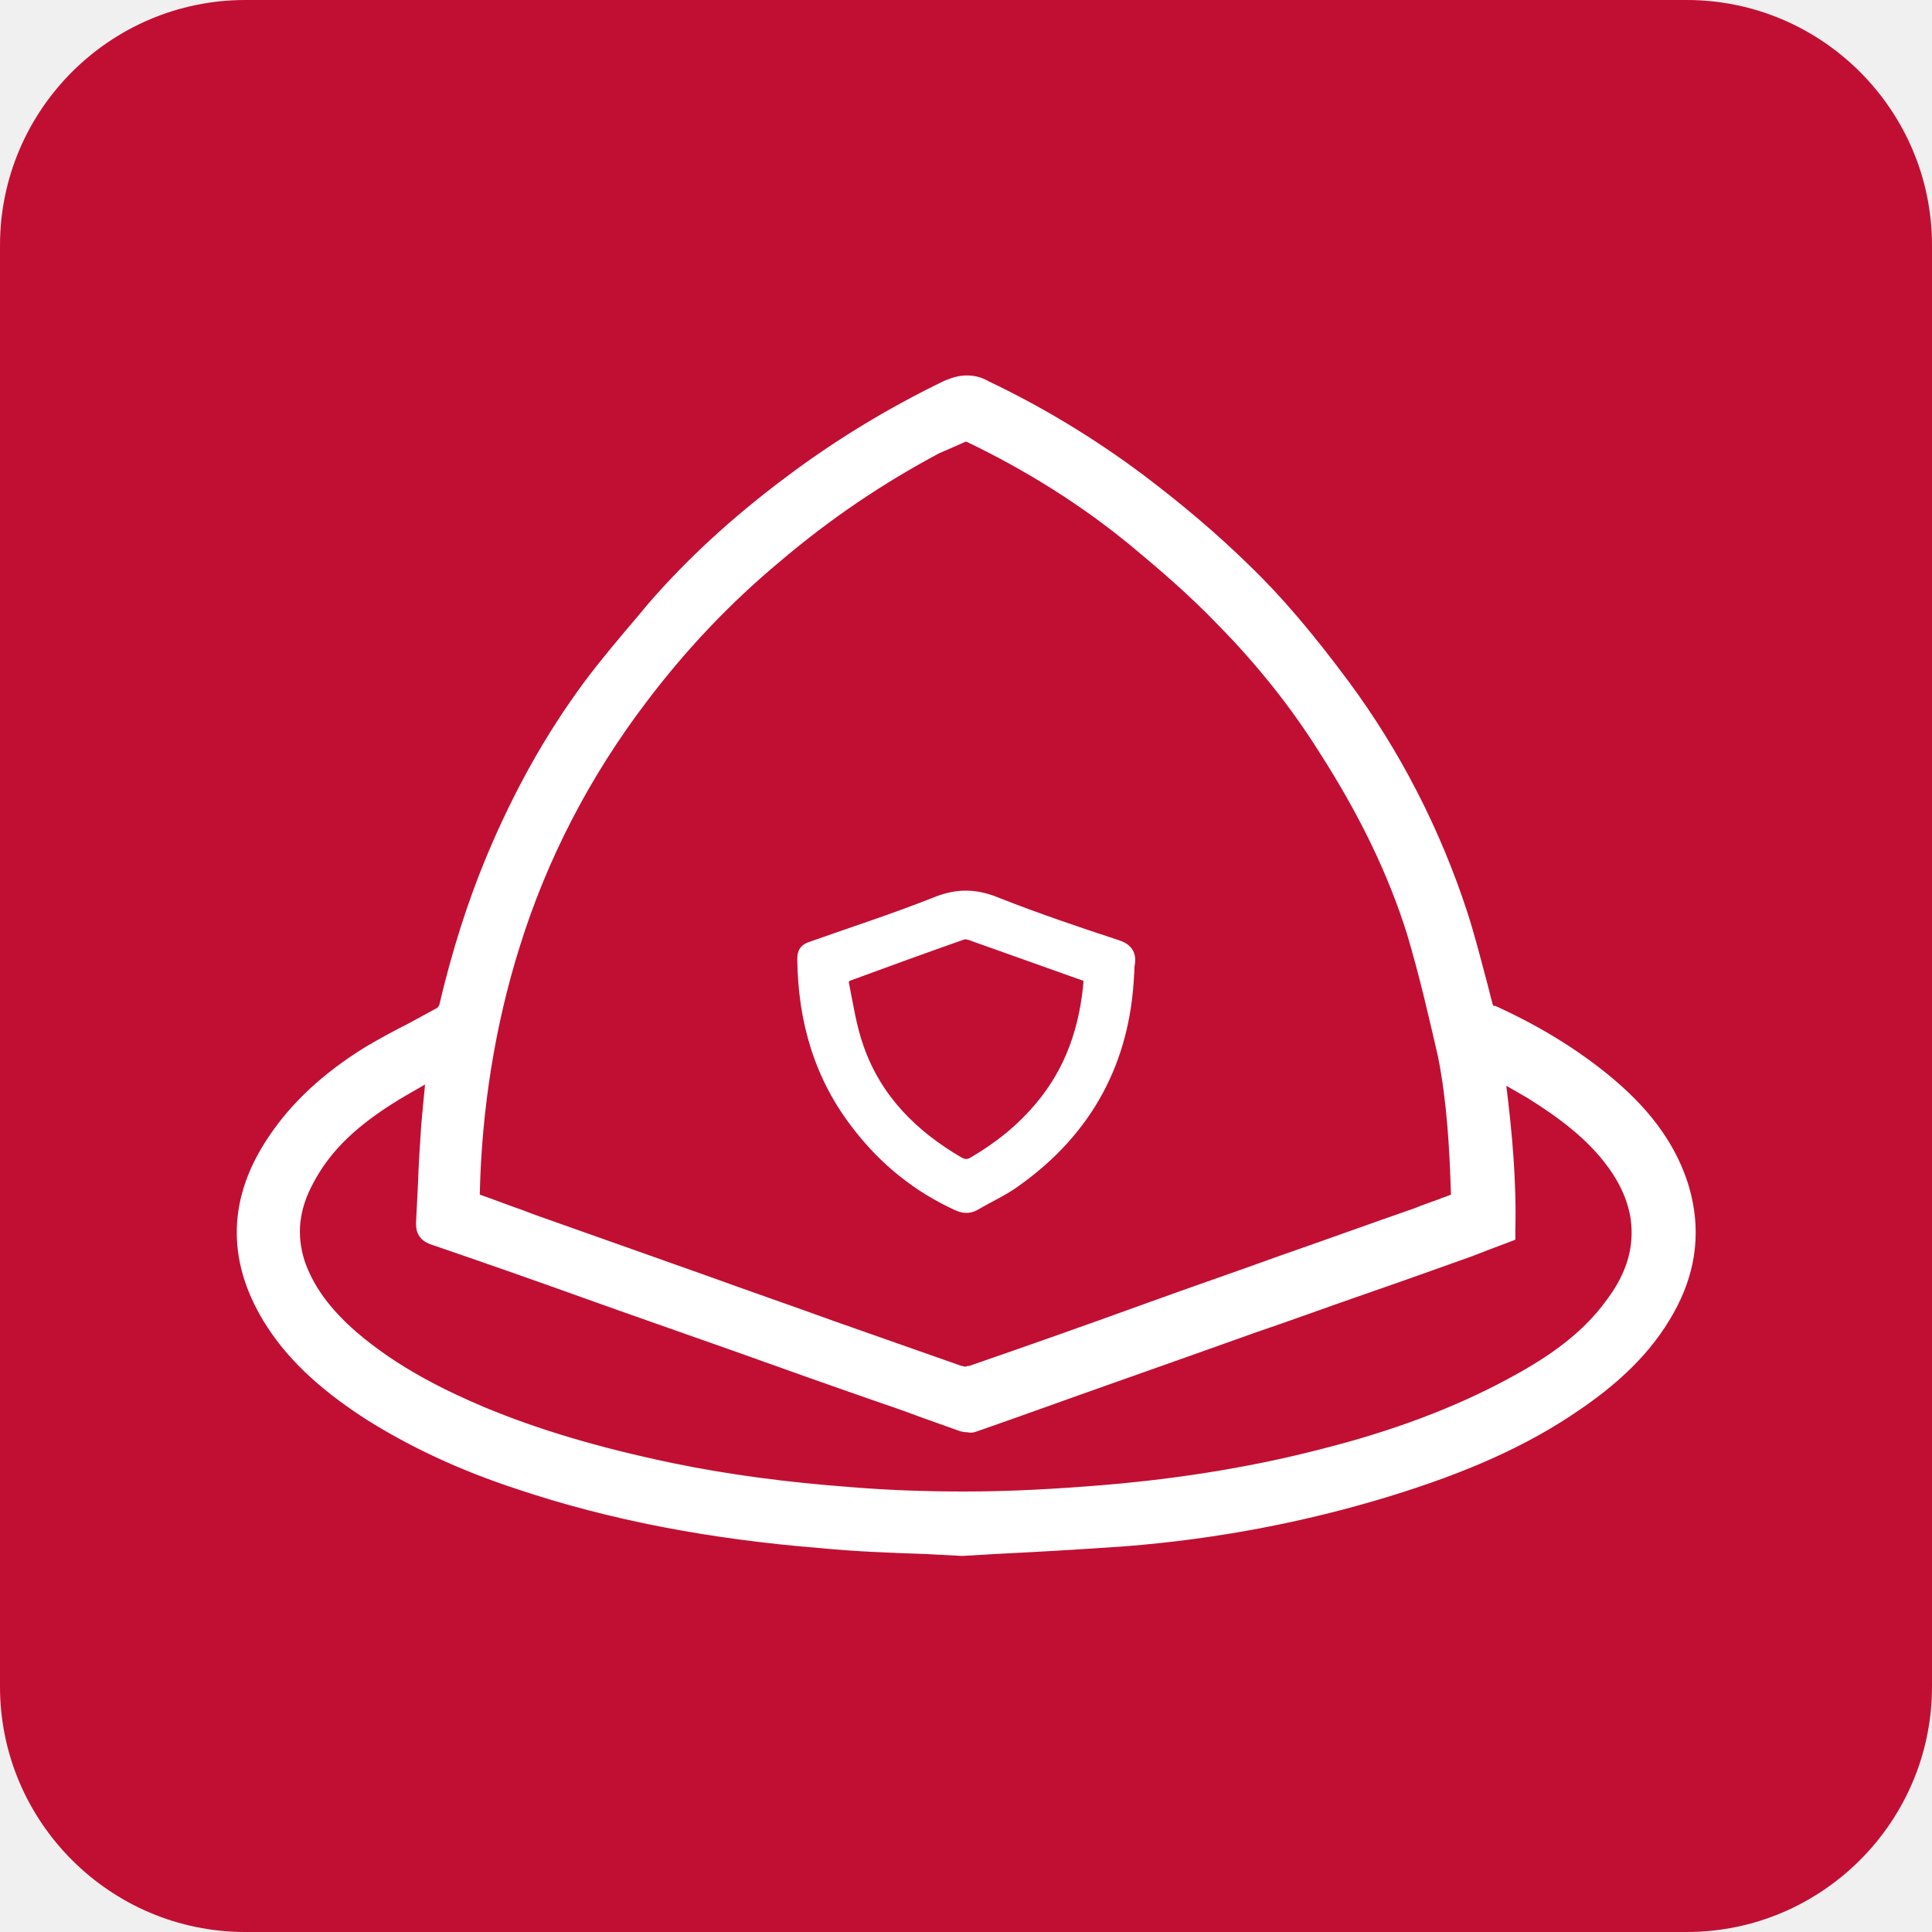
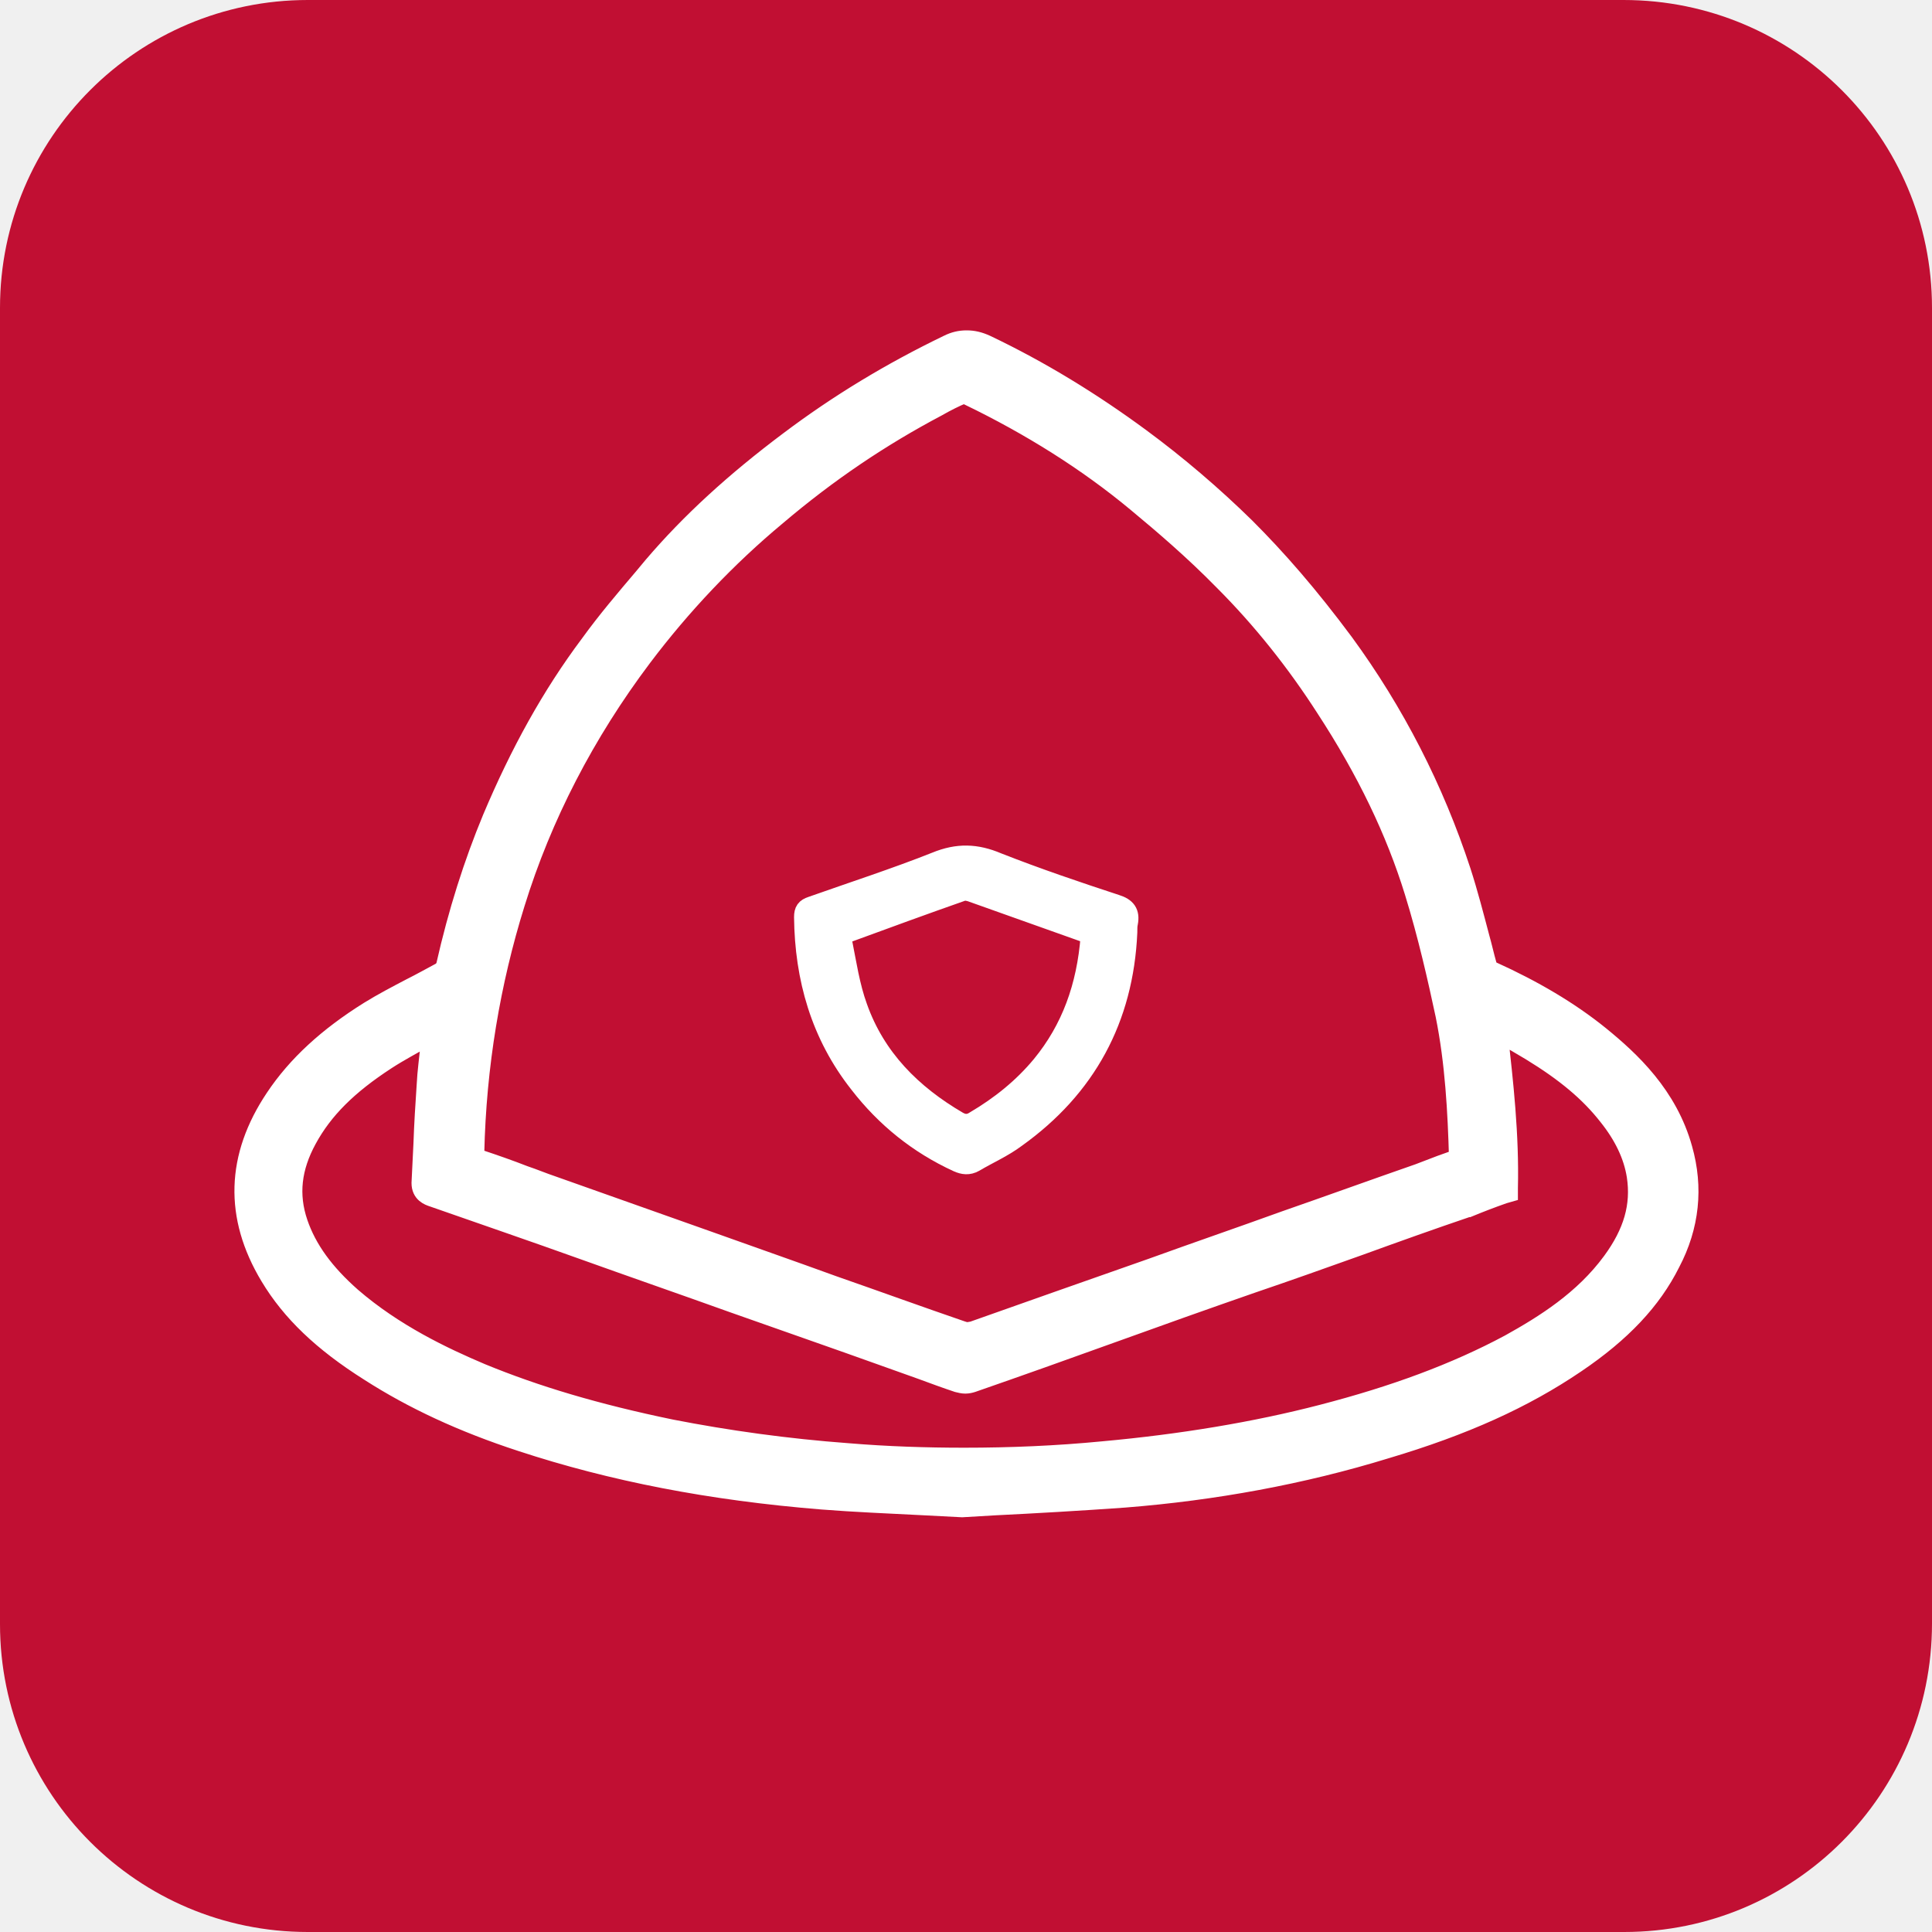
<svg xmlns="http://www.w3.org/2000/svg" version="1.1" id="Layer_1" x="0px" y="0px" viewBox="0 0 300 300" style="enable-background:new 0 0 300 300;" xml:space="preserve">
  <style type="text/css">
	.st0{fill:#C10F33;}
- 	.st1{fill:#FFFFFF;}
- 	.st2{fill:#FFFFFF;stroke:#FFFFFF;stroke-width:2;stroke-miterlimit:10;}
+ 	.st1{fill:#FFFFFF;stroke:#FFFFFF;stroke-width:3;stroke-miterlimit:10;}
+ 	.st2{fill:#FFFFFF;}
</style>
-   <path class="st0" d="M261.9,300H38.1C17.1,300,0,282.9,0,261.9V38.1C0,17.1,17.1,0,38.1,0h223.8c21,0,38.1,17.1,38.1,38.1v223.8  C300,282.9,282.9,300,261.9,300z" />
+   <path class="st0" d="M252.2,300H47.8C21.4,300,0,278.6,0,252.2V47.8C0,21.4,21.4,0,47.8,0h204.3C278.6,0,300,21.4,300,47.8v204.3  C300,278.6,278.6,300,252.2,300z" />
  <g>
    <g>
      <g>
-         <path class="st1" d="M149.4,240.6c-2-0.1-3.9-0.2-5.8-0.3c-5.8-0.3-10.9-0.5-16-0.9c-17.4-1.4-32.7-4.4-46.7-9     c-9.2-3-16.9-6.6-23.6-10.9c-7.3-4.6-12.2-9.3-15.5-14.8c-5.6-9.3-5.3-18.6,0.8-27.7c3.4-5.1,8.2-9.5,14.6-13.5     c2.1-1.3,4.4-2.5,6.5-3.6c1.6-0.8,3.2-1.7,4.7-2.5c0.3-0.2,0.6-0.6,0.7-0.9c1.9-8.4,4.3-15.9,7.2-22.9     c4.3-10.2,9.2-19.1,15.2-27.1c2.6-3.6,5.5-7,8.3-10.3l1.5-1.8c5.8-6.8,12.7-13.1,21.1-19.4c7.7-5.8,15.8-10.7,24.7-15     c1-0.5,1.9-0.7,2.9-0.7c1,0,1.9,0.2,3,0.7c8.4,4,16.4,8.9,24,14.5c5.7,4.2,11.2,8.9,16.3,13.9c4.9,4.9,9.8,10.5,15.3,17.9     c7.9,10.8,14,22.7,18.2,35.5c1.1,3.4,2,6.9,2.9,10.3c0.4,1.4,0.7,2.8,1.1,4.2c0.2,0.7,0.4,0.9,0.8,1c6.4,2.9,12,6.2,16.7,10     c4.8,3.9,10.6,9.3,12.9,17.6c1.7,6,1.1,12-1.9,17.7c-2.9,5.8-7.6,10.8-14.7,15.6c-8.1,5.5-17.4,9.7-29.5,13.3     c-13,4-26.7,6.5-40.6,7.6c-7,0.5-14,0.9-20.2,1.2C152.7,240.4,149.4,240.6,149.4,240.6L149.4,240.6z M66.3,167.5     c-2.1,1.2-4.2,2.3-6.2,3.6c-6,3.9-9.8,7.7-12.3,12.3c-2.4,4.4-2.9,8.6-1.4,13c1.4,4.1,4.1,7.8,8.3,11.5     c6.6,5.7,14.2,9.3,20.1,11.8c8.5,3.5,17.9,6.3,29.5,8.7c8.7,1.7,18,3,27.5,3.7c6,0.5,12.1,0.7,18,0.7c7.2,0,14.4-0.3,21.6-1     c12.1-1.1,23.6-3,34-5.7c11.2-2.9,20.7-6.4,29.1-10.9c5.4-3,11.5-6.8,15.9-12.8c3.3-4.5,4.5-8.7,3.8-13.3c-0.5-3.2-2-6.3-4.4-9.3     c-2.9-3.7-6.6-6.8-12-10.1c-1.5-0.9-3-1.8-5.1-2.9c0.9,7.8,1.8,16,1.6,24.2l0,0.7l-0.7,0.2c-2,0.7-3.8,1.4-5.6,2.1     c-5.7,2-11.2,4-16.8,5.9c-5.6,2-11.1,3.9-16.7,5.9c-7.3,2.6-14.5,5.1-21.8,7.7c-7.2,2.6-14.4,5.1-21.6,7.7     c-0.3,0.1-0.7,0.2-1.1,0.2c-0.4,0-0.8-0.1-1.2-0.2c-1.8-0.6-3.7-1.3-5.5-2c-1.9-0.7-3.8-1.4-5.6-2c-7.8-2.8-15.6-5.5-23.5-8.3     c-7.8-2.8-15.6-5.5-23.4-8.3c-7.8-2.8-15.7-5.5-23.4-8.2c-0.6-0.2-1.8-0.6-1.8-2.2c0.1-2.1,0.2-4.1,0.3-6.1     c0.1-3,0.3-6.1,0.5-9.1c0.2-2.9,0.5-5.5,0.8-8.2C67,167.1,66.6,167.3,66.3,167.5z M150.1,67.6c-0.2,0-0.4,0-0.5,0.1     c-1.2,0.5-2.6,1.2-4,2c-8.7,4.6-16.9,10.1-24.9,16.9c-7.7,6.4-14.8,13.9-20.9,22c-8.8,11.7-15.5,24.6-19.7,38.2     c-3.8,12.2-6,25.2-6.3,38.7c0,0.8,0.1,0.9,0.7,1c2.4,0.8,4.7,1.7,7,2.5c1.5,0.5,2.9,1,4.3,1.5l23.7,8.4c6.6,2.3,13.3,4.7,19.9,7     c6.6,2.4,13.2,4.7,19.9,7.1c0.3,0.1,0.6,0.2,0.9,0.2c0.3,0,0.6-0.1,0.8-0.1c8.5-3,17.6-6.2,27.8-9.8c6.9-2.5,13.8-4.9,20.8-7.4     s13.8-4.9,20.7-7.3c1.1-0.4,2.3-0.9,3.4-1.3c0.9-0.3,1.9-0.7,2.8-1V186c-0.2-7.1-0.6-14.8-2.1-22.2c-1.2-5.6-2.7-12.3-4.8-19.1     c-2.9-9.4-7.4-18.8-13.8-28.6c-4.5-7-9.8-13.7-15.8-19.7c-4.6-4.7-9.4-8.8-13.5-12.2c-7.7-6.4-16.5-11.9-26-16.5     C150.4,67.6,150.2,67.6,150.1,67.6z" />
-         <path class="st1" d="M150.1,60.3c0.8,0,1.7,0.2,2.6,0.6c8.4,4,16.3,8.8,23.8,14.4c5.7,4.2,11.1,8.8,16.2,13.8     c5.6,5.5,10.5,11.5,15.2,17.8c7.9,10.8,13.9,22.5,18.1,35.2c1.6,4.7,2.7,9.6,4,14.4c0.2,0.9,0.6,1.4,1.4,1.7     c5.8,2.6,11.4,5.8,16.4,9.8c5.7,4.6,10.5,9.8,12.6,17.1c1.7,5.9,1,11.6-1.8,17c-3.3,6.5-8.5,11.2-14.4,15.2     c-9,6.1-18.9,10.1-29.2,13.2c-13.2,4-26.7,6.5-40.4,7.6c-9,0.7-17.9,1.1-25.2,1.5c-8.3-0.4-15-0.6-21.7-1.2     c-15.8-1.3-31.4-4-46.5-9c-8.2-2.7-16.1-6.1-23.4-10.8c-6-3.8-11.5-8.3-15.2-14.5c-5.4-9-5.1-17.9,0.8-26.6     c3.7-5.5,8.7-9.7,14.3-13.2c3.6-2.2,7.5-4,11.2-6.1c0.5-0.3,1-0.9,1.2-1.5c1.8-7.8,4.1-15.4,7.2-22.8c4-9.6,8.9-18.6,15.1-26.9     c3.1-4.2,6.5-8.1,9.8-12c6.2-7.2,13.3-13.5,20.9-19.2c7.7-5.8,15.8-10.7,24.5-14.9C148.5,60.5,149.3,60.3,150.1,60.3      M150.1,214.1c0.4,0,0.9-0.1,1.2-0.2c9.2-3.2,18.5-6.5,27.7-9.8c13.8-4.9,27.7-9.8,41.5-14.7c2.3-0.9,4.6-1.7,6.9-2.6     c0-0.3,0-0.6,0-0.8c-0.2-7.5-0.6-15-2.1-22.4c-1.4-6.5-2.9-12.9-4.8-19.2c-3.2-10.3-8.1-19.9-13.9-28.9     c-4.6-7.2-9.9-13.8-15.9-19.9c-4.3-4.4-8.9-8.4-13.6-12.3c-8-6.6-16.8-12.1-26.2-16.6c-0.2-0.1-0.6-0.2-0.9-0.2     c-0.3,0-0.6,0.1-0.8,0.2c-1.4,0.6-2.8,1.3-4.1,2c-9,4.7-17.3,10.4-25.1,17c-7.9,6.6-14.9,14-21.1,22.2     c-8.8,11.7-15.5,24.5-19.9,38.5c-4,12.7-6,25.7-6.3,39c0,1.1,0.3,1.7,1.4,2c3.8,1.3,7.6,2.7,11.3,4c7.9,2.8,15.8,5.6,23.7,8.4     c13.3,4.7,26.5,9.4,39.8,14.1C149.2,214.1,149.7,214.1,150.1,214.1 M150.1,220.5c-0.3,0-0.6-0.1-0.8-0.1c-3.7-1.3-7.5-2.7-11.2-4     c-15.6-5.5-31.3-11.1-46.9-16.6c-7.8-2.8-15.6-5.5-23.4-8.2c-0.6-0.2-1.1-0.4-1.1-1.3c0.3-5,0.4-10.1,0.8-15.1     c0.2-3.5,0.6-6.7,1-10c-0.4,0.2-0.6,0.2-0.9,0.4c-2.7,1.5-5.4,2.9-8,4.6c-5.1,3.3-9.7,7.2-12.6,12.7c-2.4,4.4-3.1,8.9-1.5,13.8     c1.7,4.9,4.8,8.6,8.6,11.9c6.1,5.3,13.1,8.9,20.4,12c9.6,4,19.6,6.7,29.7,8.8c9.1,1.8,18.3,3,27.6,3.7c6,0.5,12.1,0.7,18.1,0.7     c7.2,0,14.5-0.3,21.7-1c11.5-1,23-2.8,34.2-5.7c10.2-2.6,20-6,29.3-11c6.2-3.4,12-7.3,16.2-13.1c3.1-4.2,4.8-8.7,4-14     c-0.6-3.7-2.3-6.9-4.6-9.8c-3.4-4.3-7.7-7.5-12.3-10.3c-2.1-1.3-4.3-2.5-6.8-3.8c1.1,8.9,2,17.4,1.8,26c-2,0.7-3.8,1.4-5.6,2.1     c-11.2,3.9-22.3,7.9-33.5,11.8c-14.5,5.1-28.9,10.3-43.4,15.4C150.6,220.5,150.4,220.5,150.1,220.5 M150.1,58.3L150.1,58.3     c-1.1,0-2.2,0.3-3.4,0.8c-8.9,4.3-17.1,9.3-24.8,15.1c-8.4,6.3-15.3,12.7-21.2,19.5c-0.5,0.6-1,1.2-1.5,1.8     c-2.8,3.3-5.7,6.7-8.4,10.3c-6,8.1-11,17-15.3,27.3c-2.9,7-5.3,14.5-7.3,23c-0.1,0.1-0.2,0.3-0.3,0.4c-1.5,0.8-3.1,1.7-4.6,2.5     c-2.2,1.1-4.4,2.3-6.6,3.6c-6.6,4.1-11.4,8.6-14.9,13.8c-6.4,9.4-6.7,19.1-0.9,28.7c3.4,5.6,8.4,10.4,15.8,15.2     c6.8,4.3,14.6,8,23.8,11c14.1,4.7,29.5,7.7,47,9.1c5.1,0.5,10.1,0.7,16,0.9c1.9,0.1,3.8,0.2,5.8,0.3l0.1,0l0.1,0     c1.6-0.1,3.3-0.2,5.1-0.3c6.2-0.3,13.2-0.7,20.2-1.2c14-1.1,27.7-3.7,40.8-7.7c12.1-3.7,21.6-7.9,29.7-13.5     c7.2-4.9,12-10,15.1-16c3.1-6,3.7-12.2,1.9-18.5c-2.5-8.5-8.4-14.2-13.3-18.1c-4.8-3.8-10.4-7.2-16.8-10.1l-0.1,0l-0.1,0     c0,0-0.1,0-0.1,0c0,0,0-0.1-0.1-0.2l0,0l0,0c-0.4-1.4-0.7-2.8-1.1-4.2c-0.9-3.4-1.8-6.9-2.9-10.3c-4.2-12.8-10.4-24.9-18.4-35.7     c-5.5-7.4-10.4-13.2-15.4-18c-5.1-5-10.7-9.7-16.4-14c-7.6-5.7-15.7-10.6-24.1-14.6l0,0l0,0C152.3,58.5,151.2,58.3,150.1,58.3     L150.1,58.3z M149.9,68.6c0,0,0.1,0,0.1,0c0,0,0.1,0,0.1,0c9.4,4.5,18.1,10,25.7,16.3c4.1,3.4,8.9,7.5,13.4,12.2     c5.9,6,11.2,12.6,15.6,19.6c6.3,9.8,10.8,19.1,13.7,28.4c2,6.7,3.5,13.4,4.8,19c1.4,7.1,1.8,14.5,2,21.4     c-0.7,0.3-1.4,0.5-2.1,0.8c-1.1,0.4-2.3,0.8-3.5,1.3c-6.9,2.4-13.8,4.9-20.7,7.3c-6.9,2.5-13.9,4.9-20.8,7.4     c-10.2,3.7-19.3,6.9-27.7,9.8l-0.1,0l-0.1,0c-0.1,0-0.2,0.1-0.4,0.1s-0.4,0-0.4-0.1l-0.1,0l-0.1,0c-6.6-2.3-13.3-4.7-19.9-7     c-6.6-2.4-13.3-4.7-19.9-7.1l-23.7-8.4c-1.4-0.5-2.9-1-4.4-1.6c-2.3-0.8-4.6-1.7-6.9-2.5l0,0c0,0,0-0.1,0-0.1     c0.3-13.3,2.4-26.3,6.2-38.4c4.2-13.5,10.8-26.3,19.6-37.9c6.1-8.1,13.1-15.5,20.8-21.9c8-6.8,16.1-12.2,24.7-16.8     C147.4,69.7,148.8,69.1,149.9,68.6L149.9,68.6z M151.6,222.3c7.2-2.5,14.6-5.2,21.7-7.7c7.1-2.5,14.4-5.1,21.7-7.7     c5.6-1.9,11.3-4,16.8-5.9c5.5-1.9,11.1-3.9,16.7-5.9l0,0l0,0c1.8-0.7,3.6-1.4,5.5-2.1l1.3-0.5l0-1.4c0.2-7.7-0.5-15.2-1.4-22.5     c1.2,0.7,2.3,1.3,3.3,1.9c5.3,3.3,9,6.3,11.8,9.8c2.3,2.9,3.7,5.8,4.2,8.9c0.6,4.3-0.5,8.3-3.6,12.5c-4.2,5.9-10.2,9.6-15.6,12.5     c-8.2,4.4-17.7,8-28.8,10.8c-10.4,2.7-21.8,4.6-33.9,5.6c-7.2,0.6-14.4,1-21.5,1c-5.9,0-12-0.2-17.9-0.7     c-9.4-0.7-18.7-1.9-27.4-3.7c-11.5-2.4-20.9-5.2-29.3-8.7c-5.9-2.5-13.4-6.1-19.9-11.7c-4.1-3.6-6.6-7-8-11     c-1.3-4.1-0.9-8,1.4-12.2c2.4-4.5,6-8.2,11.9-12c1.7-1.1,3.5-2.1,5.4-3.2c-0.2,2.1-0.4,4.1-0.6,6.4c-0.2,3-0.4,6.1-0.5,9.1     c-0.1,2-0.2,4-0.3,6l0,0.1v0.1c0,2.4,1.9,3,2.5,3.2c7.6,2.6,15.6,5.4,23.4,8.2c7.8,2.8,15.6,5.5,23.5,8.3     c7.8,2.8,15.7,5.6,23.5,8.3c1.8,0.6,3.7,1.3,5.6,2c1.9,0.7,3.7,1.3,5.6,2c0.5,0.2,1,0.3,1.5,0.3     C150.6,222.5,151.1,222.5,151.6,222.3L151.6,222.3z" />
+         <path class="st1" d="M149.4,234.1c-2-0.1-4-0.2-5.8-0.3c-5.8-0.3-10.8-0.5-15.9-0.9c-17.4-1.4-32.7-4.4-46.7-9     c-9.2-3-16.9-6.6-23.6-10.9c-7.3-4.6-12.2-9.3-15.5-14.8c-5.6-9.3-5.3-18.6,0.8-27.7c3.4-5.1,8.2-9.5,14.6-13.5     c2.1-1.3,4.4-2.5,6.5-3.6c1.6-0.8,3.2-1.7,4.7-2.5c0.3-0.2,0.6-0.6,0.7-0.9c1.9-8.4,4.3-15.9,7.2-22.9     c4.3-10.2,9.2-19.1,15.2-27.1c2.6-3.6,5.5-7,8.3-10.3l1.5-1.8c5.8-6.8,12.7-13.1,21.1-19.4c7.7-5.8,15.8-10.7,24.7-15     c1-0.5,1.9-0.7,2.9-0.7s1.9,0.2,3,0.7c8.4,4,16.4,8.9,24,14.5c5.7,4.2,11.2,8.9,16.3,13.9c4.9,4.9,9.8,10.5,15.3,17.9     c7.9,10.8,14,22.7,18.2,35.5c1.1,3.4,2,6.9,2.9,10.3c0.4,1.4,0.7,2.8,1.1,4.2c0.2,0.7,0.4,0.9,0.8,1c6.4,2.9,12,6.2,16.7,10     c4.8,3.9,10.6,9.3,12.9,17.6c1.7,6,1.1,12-1.9,17.7c-2.9,5.8-7.6,10.8-14.7,15.6c-8.1,5.5-17.4,9.7-29.5,13.3     c-13,4-26.7,6.5-40.6,7.6c-7,0.5-14,0.9-20.1,1.2C152.8,233.9,149.4,234.1,149.4,234.1L149.4,234.1z M66.2,161     c-2.1,1.2-4.2,2.3-6.2,3.6c-6,3.9-9.8,7.7-12.3,12.3c-2.4,4.4-2.9,8.6-1.4,13c1.4,4.1,4.1,7.8,8.3,11.5     c6.6,5.7,14.2,9.3,20.1,11.8c8.5,3.5,17.9,6.3,29.5,8.7c8.7,1.7,18,3,27.5,3.7c6,0.5,12.1,0.7,18,0.7c7.2,0,14.4-0.3,21.6-1     c12.1-1.1,23.6-3,34-5.7c11.2-2.9,20.7-6.4,29.1-10.9c5.4-3,11.5-6.8,15.9-12.8c3.3-4.5,4.5-8.7,3.8-13.3c-0.5-3.2-2-6.3-4.4-9.3     c-2.9-3.7-6.6-6.8-12-10.1c-1.5-0.9-3-1.8-5.1-2.9c0.9,7.8,1.8,16,1.6,24.2v0.7l-0.7,0.2c-2,0.7-3.8,1.4-5.5,2.1h-0.1     c-5.6,1.9-11.2,3.9-16.7,5.9c-5.6,2-11.2,4-16.8,5.9c-7.2,2.5-14.5,5.1-21.7,7.7c-7.2,2.6-14.5,5.2-21.7,7.7     c-0.3,0.1-0.7,0.2-1.1,0.2c-0.4,0-0.8-0.1-1.2-0.2c-1.8-0.6-3.7-1.3-5.6-2c-1.9-0.7-3.7-1.3-5.6-2c-7.8-2.8-15.6-5.5-23.5-8.3     c-7.8-2.8-15.6-5.5-23.4-8.3s-15.7-5.5-23.4-8.2c-0.6-0.2-1.8-0.6-1.8-2.2c0.1-2.1,0.2-4.1,0.3-6.1c0.1-3,0.3-6.1,0.5-9.1     c0.1-2.1,0.4-4.2,0.6-6.2c0.1-0.7,0.2-1.3,0.2-2C66.9,160.6,66.5,160.8,66.2,161z M150,61.1c-0.2,0-0.4,0-0.5,0.1     c-1.2,0.5-2.6,1.2-4,2c-8.7,4.6-16.9,10.1-24.9,16.9c-7.7,6.4-14.8,13.9-20.9,22c-8.8,11.7-15.5,24.6-19.7,38.2     c-3.8,12.2-6,25.2-6.3,38.7c0,0.8,0.1,0.9,0.7,1c2.4,0.8,4.7,1.6,7,2.5c1.5,0.5,2.9,1.1,4.4,1.6l23.7,8.4     c6.7,2.4,13.3,4.7,19.9,7.1c6.6,2.3,13.2,4.7,19.9,7c0.3,0.1,0.6,0.2,0.9,0.2c0.3,0,0.6-0.1,0.8-0.1c8.5-3,17.5-6.2,27.8-9.8     c6.9-2.5,13.9-4.9,20.8-7.4c6.9-2.4,13.8-4.9,20.7-7.3c1.1-0.4,2.3-0.9,3.4-1.3c0.9-0.3,1.9-0.7,2.8-1v-0.1     c-0.2-7.1-0.6-14.8-2.1-22.2c-1.2-5.6-2.7-12.3-4.8-19.1c-2.9-9.4-7.4-18.8-13.8-28.6c-4.5-7-9.8-13.7-15.8-19.7     c-4.6-4.7-9.4-8.8-13.5-12.2c-7.7-6.4-16.5-11.9-26-16.5C150.4,61.1,150.2,61.1,150,61.1z" />
+         <path class="st2" d="M150.1,53.8c0.8,0,1.7,0.2,2.6,0.6c8.4,4,16.3,8.8,23.8,14.4c5.7,4.2,11.1,8.8,16.2,13.8     c5.6,5.5,10.5,11.5,15.2,17.8c7.9,10.8,13.9,22.5,18.1,35.2c1.6,4.7,2.7,9.6,4,14.4c0.2,0.9,0.6,1.4,1.4,1.7     c5.8,2.6,11.4,5.8,16.4,9.8c5.7,4.6,10.5,9.8,12.6,17.1c1.7,5.9,1,11.6-1.8,17c-3.3,6.5-8.5,11.2-14.4,15.2     c-9,6.1-18.9,10.1-29.2,13.2c-13.2,4-26.7,6.5-40.4,7.6c-9,0.7-17.9,1.1-25.2,1.5c-8.3-0.4-15-0.6-21.7-1.2     c-15.8-1.3-31.4-4-46.5-9c-8.2-2.7-16.1-6.1-23.4-10.8c-6-3.8-11.5-8.3-15.2-14.5c-5.4-9-5.1-17.9,0.8-26.6     c3.7-5.5,8.7-9.7,14.3-13.2c3.6-2.2,7.5-4,11.2-6.1c0.5-0.3,1-0.9,1.2-1.5c1.8-7.8,4.1-15.4,7.2-22.8c4-9.6,8.9-18.6,15.1-26.9     c3.1-4.2,6.5-8.1,9.8-12c6.2-7.2,13.3-13.5,20.9-19.2c7.7-5.8,15.8-10.7,24.5-14.9C148.5,54,149.3,53.8,150.1,53.8 M150.1,207.6     c0.4,0,0.9-0.1,1.2-0.2c9.2-3.2,18.5-6.5,27.7-9.8c13.8-4.9,27.7-9.8,41.5-14.7c2.3-0.9,4.6-1.7,6.9-2.6c0-0.3,0-0.6,0-0.8     c-0.2-7.5-0.6-15-2.1-22.4c-1.4-6.5-2.9-12.9-4.8-19.2c-3.2-10.3-8.1-19.9-13.9-28.9c-4.6-7.2-9.9-13.8-15.9-19.9     c-4.3-4.4-8.9-8.4-13.6-12.3c-8-6.6-16.8-12.1-26.2-16.6c-0.2-0.1-0.6-0.1-0.9-0.1c-0.3,0-0.6,0.1-0.8,0.1     c-1.4,0.6-2.8,1.3-4.1,2c-9,4.7-17.3,10.4-25.1,17c-7.9,6.6-14.9,14-21.1,22.2c-8.8,11.7-15.5,24.5-19.9,38.5     c-4,12.7-6,25.7-6.3,39c0,1.1,0.3,1.7,1.4,2c3.8,1.3,7.6,2.7,11.3,4c7.9,2.8,15.8,5.6,23.7,8.4c13.3,4.7,26.5,9.4,39.8,14.1     C149.3,207.5,149.7,207.6,150.1,207.6 M150,214c-0.3,0-0.6-0.1-0.8-0.2c-3.7-1.3-7.5-2.7-11.2-4c-15.6-5.5-31.3-11.1-46.9-16.6     c-7.8-2.8-15.6-5.5-23.4-8.2c-0.6-0.2-1.1-0.4-1.1-1.3c0.3-5,0.4-10.1,0.8-15.1c0.2-3.5,0.7-6.7,1-10c-0.4,0.2-0.6,0.2-0.9,0.4     c-2.7,1.5-5.4,2.9-8,4.6c-5.1,3.3-9.7,7.2-12.6,12.7c-2.4,4.4-3.1,8.9-1.5,13.8c1.7,4.9,4.8,8.6,8.6,11.9     c6.1,5.3,13.1,8.9,20.4,12c9.6,4,19.6,6.7,29.7,8.8c9.1,1.8,18.3,3,27.6,3.7c6,0.5,12.1,0.7,18.1,0.7c7.2,0,14.5-0.3,21.7-1     c11.5-1,23-2.8,34.2-5.7c10.2-2.6,20-6,29.3-11c6.2-3.4,12-7.3,16.2-13.1c3.1-4.2,4.8-8.7,4-14c-0.6-3.7-2.3-6.9-4.6-9.8     c-3.4-4.3-7.7-7.5-12.3-10.3c-2.1-1.3-4.3-2.5-6.8-3.8c1.1,8.9,2,17.4,1.8,26c-2,0.7-3.8,1.4-5.6,2.1     c-11.2,3.9-22.3,7.9-33.5,11.8c-14.5,5.1-28.9,10.3-43.4,15.4C150.6,214,150.3,214,150,214 M150.1,51.8L150.1,51.8     c-1.1,0-2.2,0.3-3.4,0.8c-8.9,4.3-17.1,9.3-24.8,15.1c-8.4,6.3-15.3,12.7-21.2,19.5c-0.5,0.6-1,1.2-1.5,1.8     c-2.8,3.3-5.7,6.7-8.4,10.3c-6,8.1-11,17-15.3,27.3c-2.9,7-5.3,14.5-7.3,23c-0.1,0.1-0.2,0.3-0.3,0.4c-1.5,0.8-3.1,1.7-4.6,2.5     c-2.2,1.1-4.4,2.3-6.6,3.6c-6.6,4.1-11.4,8.6-14.9,13.8c-6.4,9.4-6.7,19.1-0.9,28.7c3.4,5.6,8.4,10.4,15.8,15.2     c6.8,4.3,14.6,8,23.8,11c14.1,4.7,29.5,7.7,47,9.1c5.1,0.5,10.1,0.7,16,0.9c1.9,0.1,3.8,0.2,5.8,0.3h0.1h0.1     c1.6-0.1,3.3-0.2,5.1-0.3c6.2-0.3,13.2-0.7,20.2-1.2c14-1.1,27.7-3.7,40.8-7.7c12.1-3.7,21.6-7.9,29.7-13.5     c7.2-4.9,12-10,15.1-16s3.7-12.2,1.9-18.5c-2.5-8.5-8.4-14.2-13.3-18.1c-4.8-3.8-10.4-7.2-16.8-10.1h-0.1H232h-0.1     c0,0,0-0.1-0.1-0.2l0,0l0,0c-0.4-1.4-0.7-2.8-1.1-4.2c-0.9-3.4-1.8-6.9-2.9-10.3c-4.2-12.8-10.4-24.9-18.4-35.7     c-5.5-7.4-10.4-13.2-15.4-18c-5.1-5-10.7-9.7-16.4-14c-7.5-5.8-15.7-10.7-24-14.7l0,0l0,0C152.3,52,151.2,51.8,150.1,51.8     L150.1,51.8z M149.9,62.1h0.1h0.1c9.4,4.5,18.1,10,25.7,16.3c4.1,3.4,8.9,7.5,13.4,12.2c5.9,6,11.2,12.6,15.6,19.6     c6.3,9.8,10.8,19.1,13.7,28.4c2,6.7,3.5,13.4,4.8,19c1.4,7.1,1.8,14.5,2,21.4c-0.7,0.3-1.4,0.5-2.1,0.8c-1.1,0.4-2.3,0.8-3.5,1.3     c-6.9,2.4-13.8,4.9-20.7,7.3c-6.9,2.5-13.9,4.9-20.8,7.4c-10.2,3.7-19.3,6.9-27.7,9.8h-0.1h-0.1c-0.1,0-0.2,0.1-0.4,0.1     s-0.4,0-0.4-0.1h-0.1h-0.1c-6.6-2.3-13.3-4.7-19.9-7c-6.6-2.4-13.3-4.7-19.9-7.1l-23.7-8.4c-1.4-0.5-2.9-1-4.4-1.6     c-2.3-0.8-4.6-1.7-6.9-2.5l0,0v-0.1c0.3-13.3,2.4-26.3,6.2-38.4c4.2-13.5,10.8-26.3,19.6-37.9c6.1-8.1,13.1-15.5,20.8-21.9     c8-6.8,16.1-12.2,24.7-16.8C147.4,63.2,148.8,62.6,149.9,62.1L149.9,62.1z M151.5,215.8c7.2-2.5,14.6-5.2,21.7-7.7     c7.1-2.5,14.4-5.1,21.7-7.7c5.6-1.9,11.3-4,16.8-5.9s11.1-3.9,16.7-5.9l0,0l0,0c1.8-0.7,3.6-1.4,5.5-2.1l1.3-0.5v-1.4     c0.2-7.7-0.5-15.2-1.4-22.5c1.2,0.7,2.3,1.3,3.3,1.9c5.3,3.3,9,6.3,11.8,9.8c2.3,2.9,3.7,5.8,4.2,8.9c0.6,4.3-0.5,8.3-3.6,12.5     c-4.2,5.9-10.2,9.6-15.6,12.5c-8.2,4.4-17.7,8-28.8,10.8c-10.4,2.7-21.8,4.6-33.9,5.6c-7.2,0.6-14.4,1-21.5,1     c-5.9,0-12-0.2-17.9-0.7c-9.4-0.7-18.7-1.9-27.4-3.7c-11.5-2.4-20.9-5.2-29.3-8.7c-5.9-2.5-13.4-6.1-19.9-11.7     c-4.1-3.6-6.6-7-8-11c-1.3-4.1-0.9-8,1.4-12.2c2.4-4.5,6-8.2,11.9-12c1.8-1.2,3.6-2.2,5.4-3.2v0.1c-0.2,2-0.5,4.1-0.6,6.3     c-0.2,3-0.4,6.1-0.5,9.1c-0.1,2-0.2,4-0.3,6v0.1v0.1c0,2.4,1.9,3,2.5,3.2c7.6,2.6,15.6,5.4,23.4,8.2s15.6,5.5,23.5,8.3     c7.8,2.8,15.7,5.6,23.5,8.3c1.8,0.6,3.7,1.3,5.6,2c1.9,0.7,3.7,1.3,5.6,2c0.5,0.2,1,0.3,1.5,0.3C150.5,216,151,216,151.5,215.8     L151.5,215.8z" />
      </g>
    </g>
    <g>
-       <path class="st2" d="M175.1,151.3c-0.6,13.4-6.4,24.1-17.3,31.9c-2,1.5-4.3,2.5-6.5,3.8c-0.9,0.5-1.7,0.4-2.6,0    c-6.1-2.8-11.2-6.9-15.3-12.2c-6-7.6-8.5-16.4-8.6-25.9c0-1,0.3-1.4,1.2-1.7c6.5-2.3,13-4.4,19.3-6.9c3.4-1.4,6.3-1.3,9.6,0.1    c6.1,2.4,12.3,4.5,18.4,6.5c1.6,0.5,2.2,1.3,1.9,2.9C175.1,150.2,175.2,150.8,175.1,151.3z M169.3,151.9c-0.2-0.1-0.5-0.5-0.9-0.6    c-5.9-2.1-11.8-4.2-17.7-6.3c-0.4-0.1-0.8-0.2-1.2-0.1c-6,2.1-12,4.3-18,6.5c-0.3,0.1-0.8,0.8-0.7,1.2c0.7,3.5,1.2,7,2.4,10.3    c2.8,7.9,8.4,13.5,15.6,17.7c0.9,0.5,1.7,0.5,2.6-0.1c3.9-2.3,7.4-5.1,10.3-8.6C166.4,166.3,168.7,159.7,169.3,151.9z" />
+       <path class="st1" d="M175.1,144.8c-0.6,13.4-6.4,24.1-17.3,31.9c-2,1.5-4.3,2.5-6.5,3.8c-0.9,0.5-1.7,0.4-2.6,0    c-6.1-2.8-11.2-6.9-15.3-12.2c-6-7.6-8.5-16.4-8.6-25.9c0-1,0.3-1.4,1.2-1.7c6.5-2.3,13-4.4,19.3-6.9c3.4-1.4,6.3-1.3,9.6,0.1    c6.1,2.4,12.3,4.5,18.4,6.5c1.6,0.5,2.2,1.3,1.9,2.9C175.1,143.7,175.1,144.2,175.1,144.8z M169.3,145.4c-0.2-0.1-0.5-0.5-0.9-0.6    c-5.9-2.1-11.8-4.2-17.7-6.3c-0.4-0.1-0.8-0.2-1.2-0.1c-6,2.1-12,4.3-18,6.5c-0.3,0.1-0.8,0.8-0.7,1.2c0.7,3.5,1.2,7,2.4,10.3    c2.8,7.9,8.4,13.5,15.6,17.7c0.9,0.5,1.7,0.5,2.6-0.1c3.9-2.3,7.4-5.1,10.3-8.6C166.3,159.8,168.7,153.2,169.3,145.4z" />
    </g>
  </g>
</svg>
